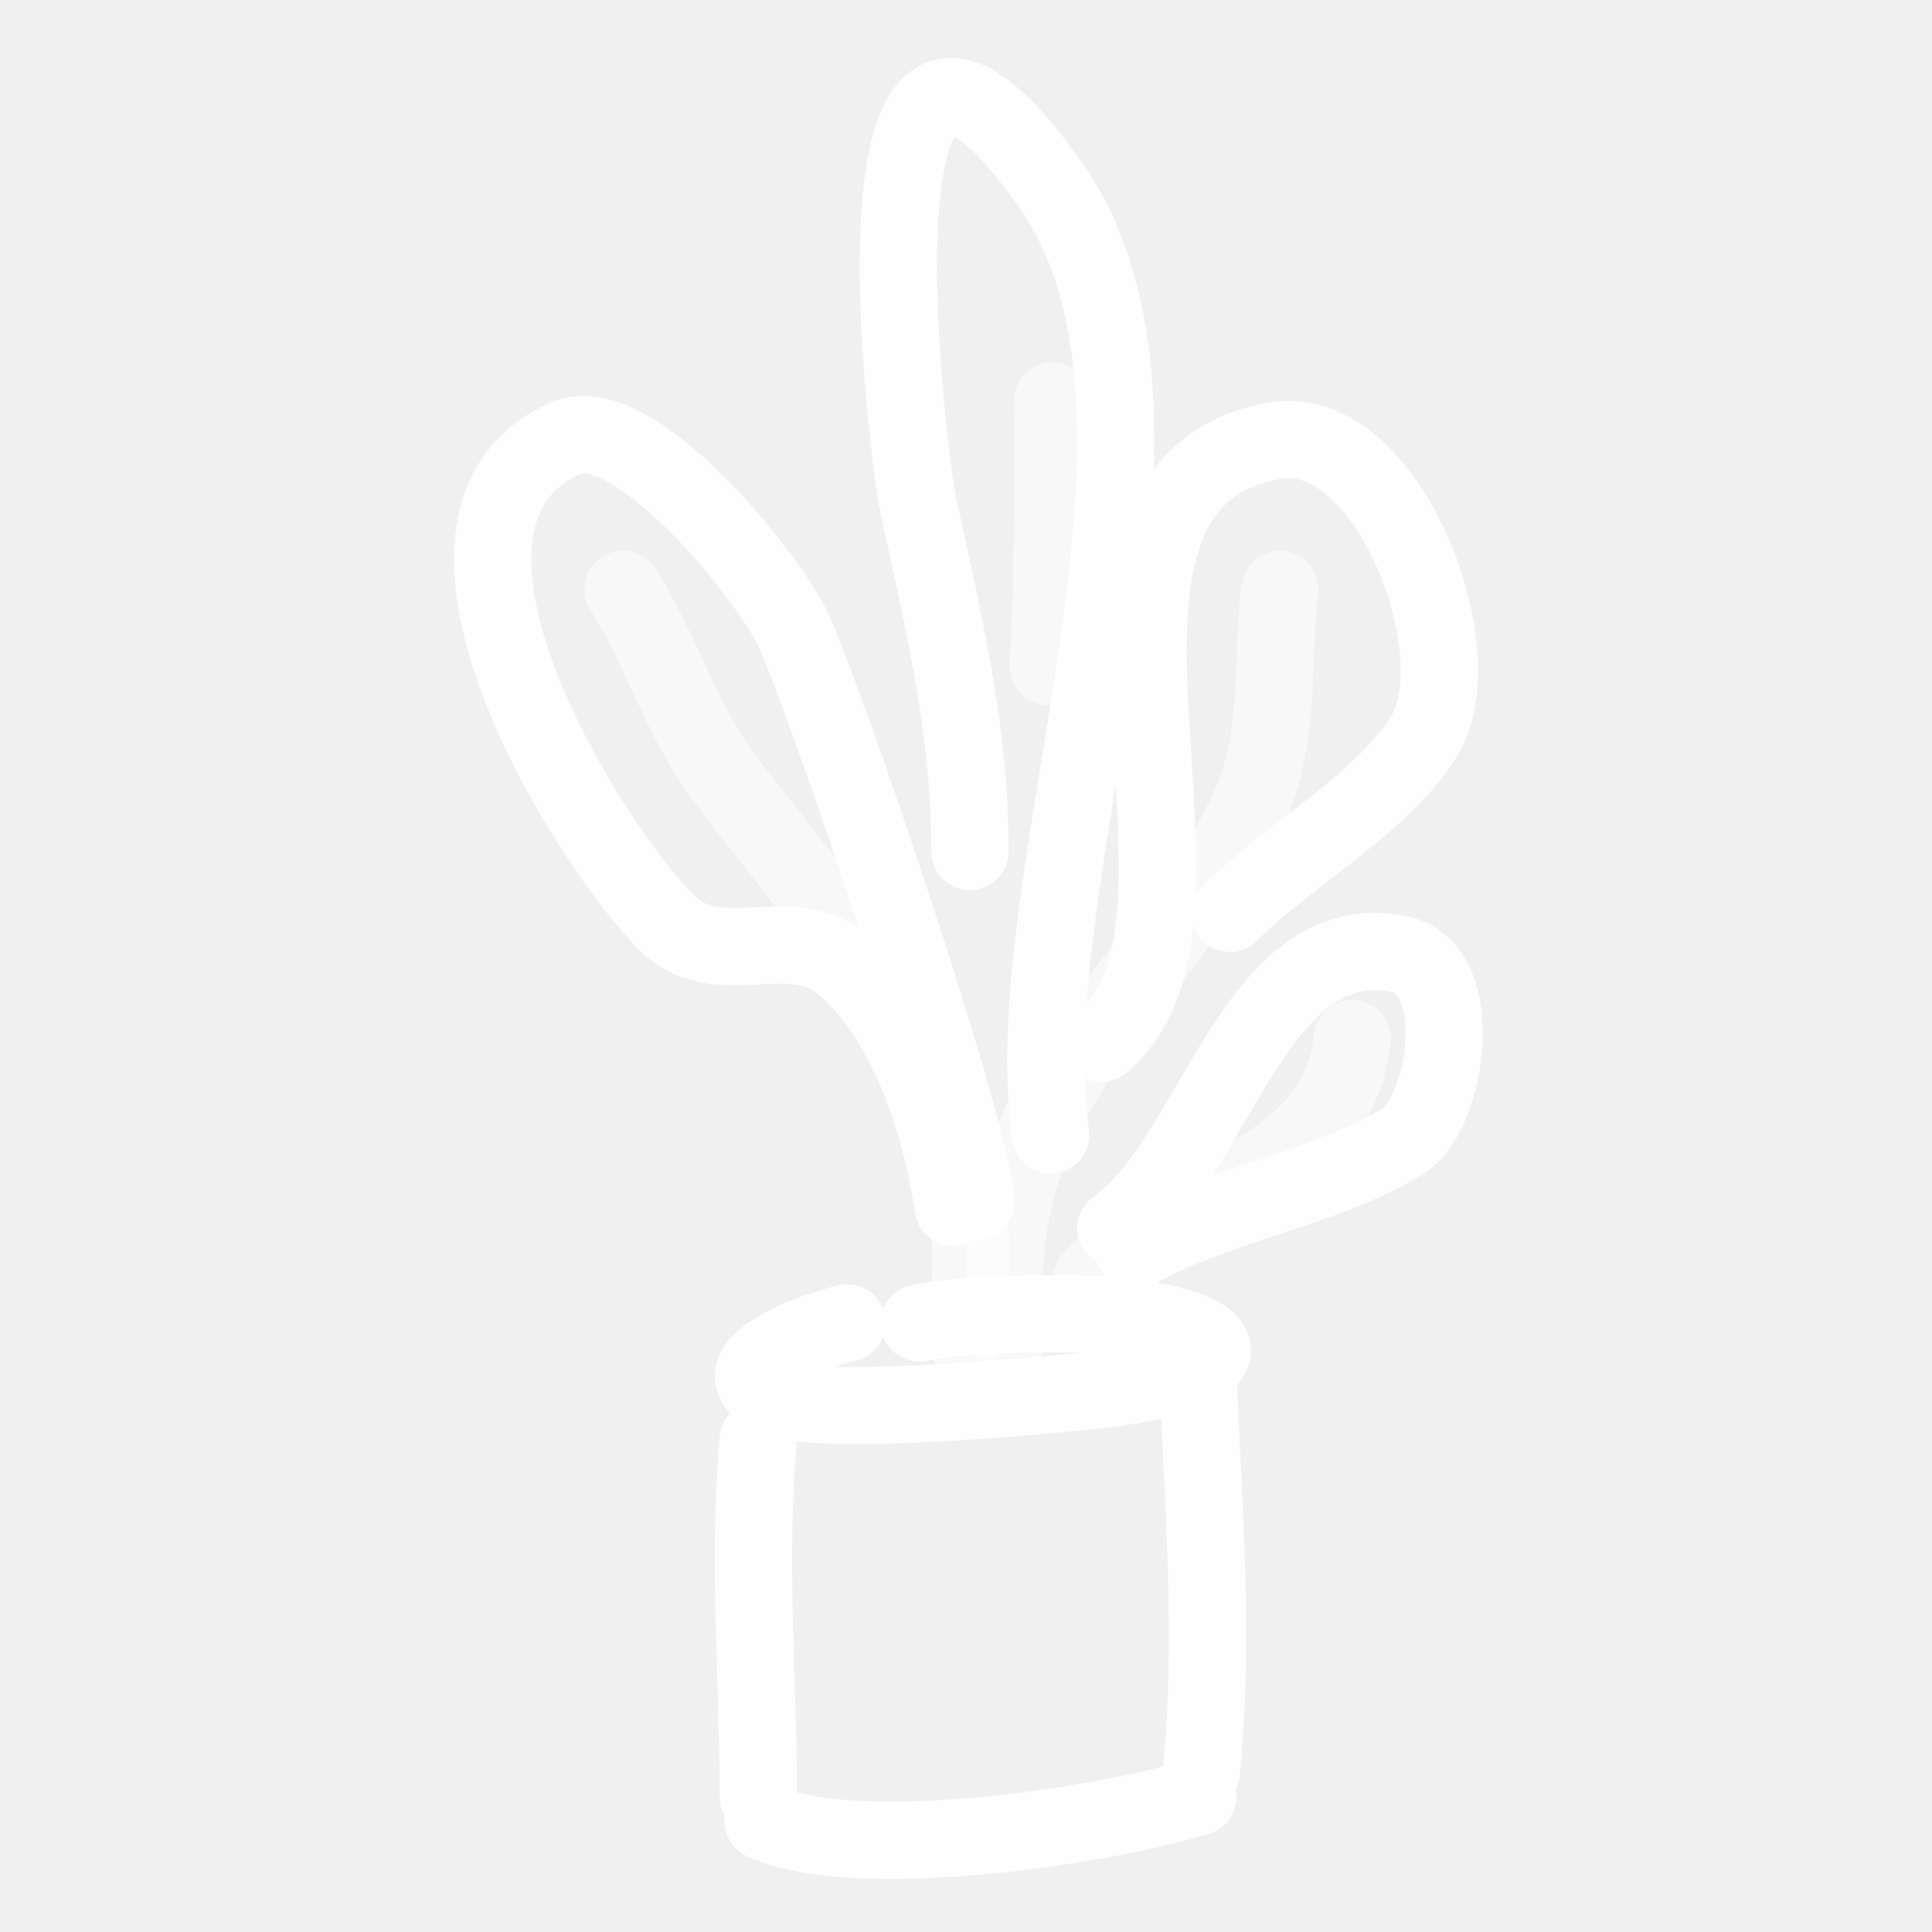
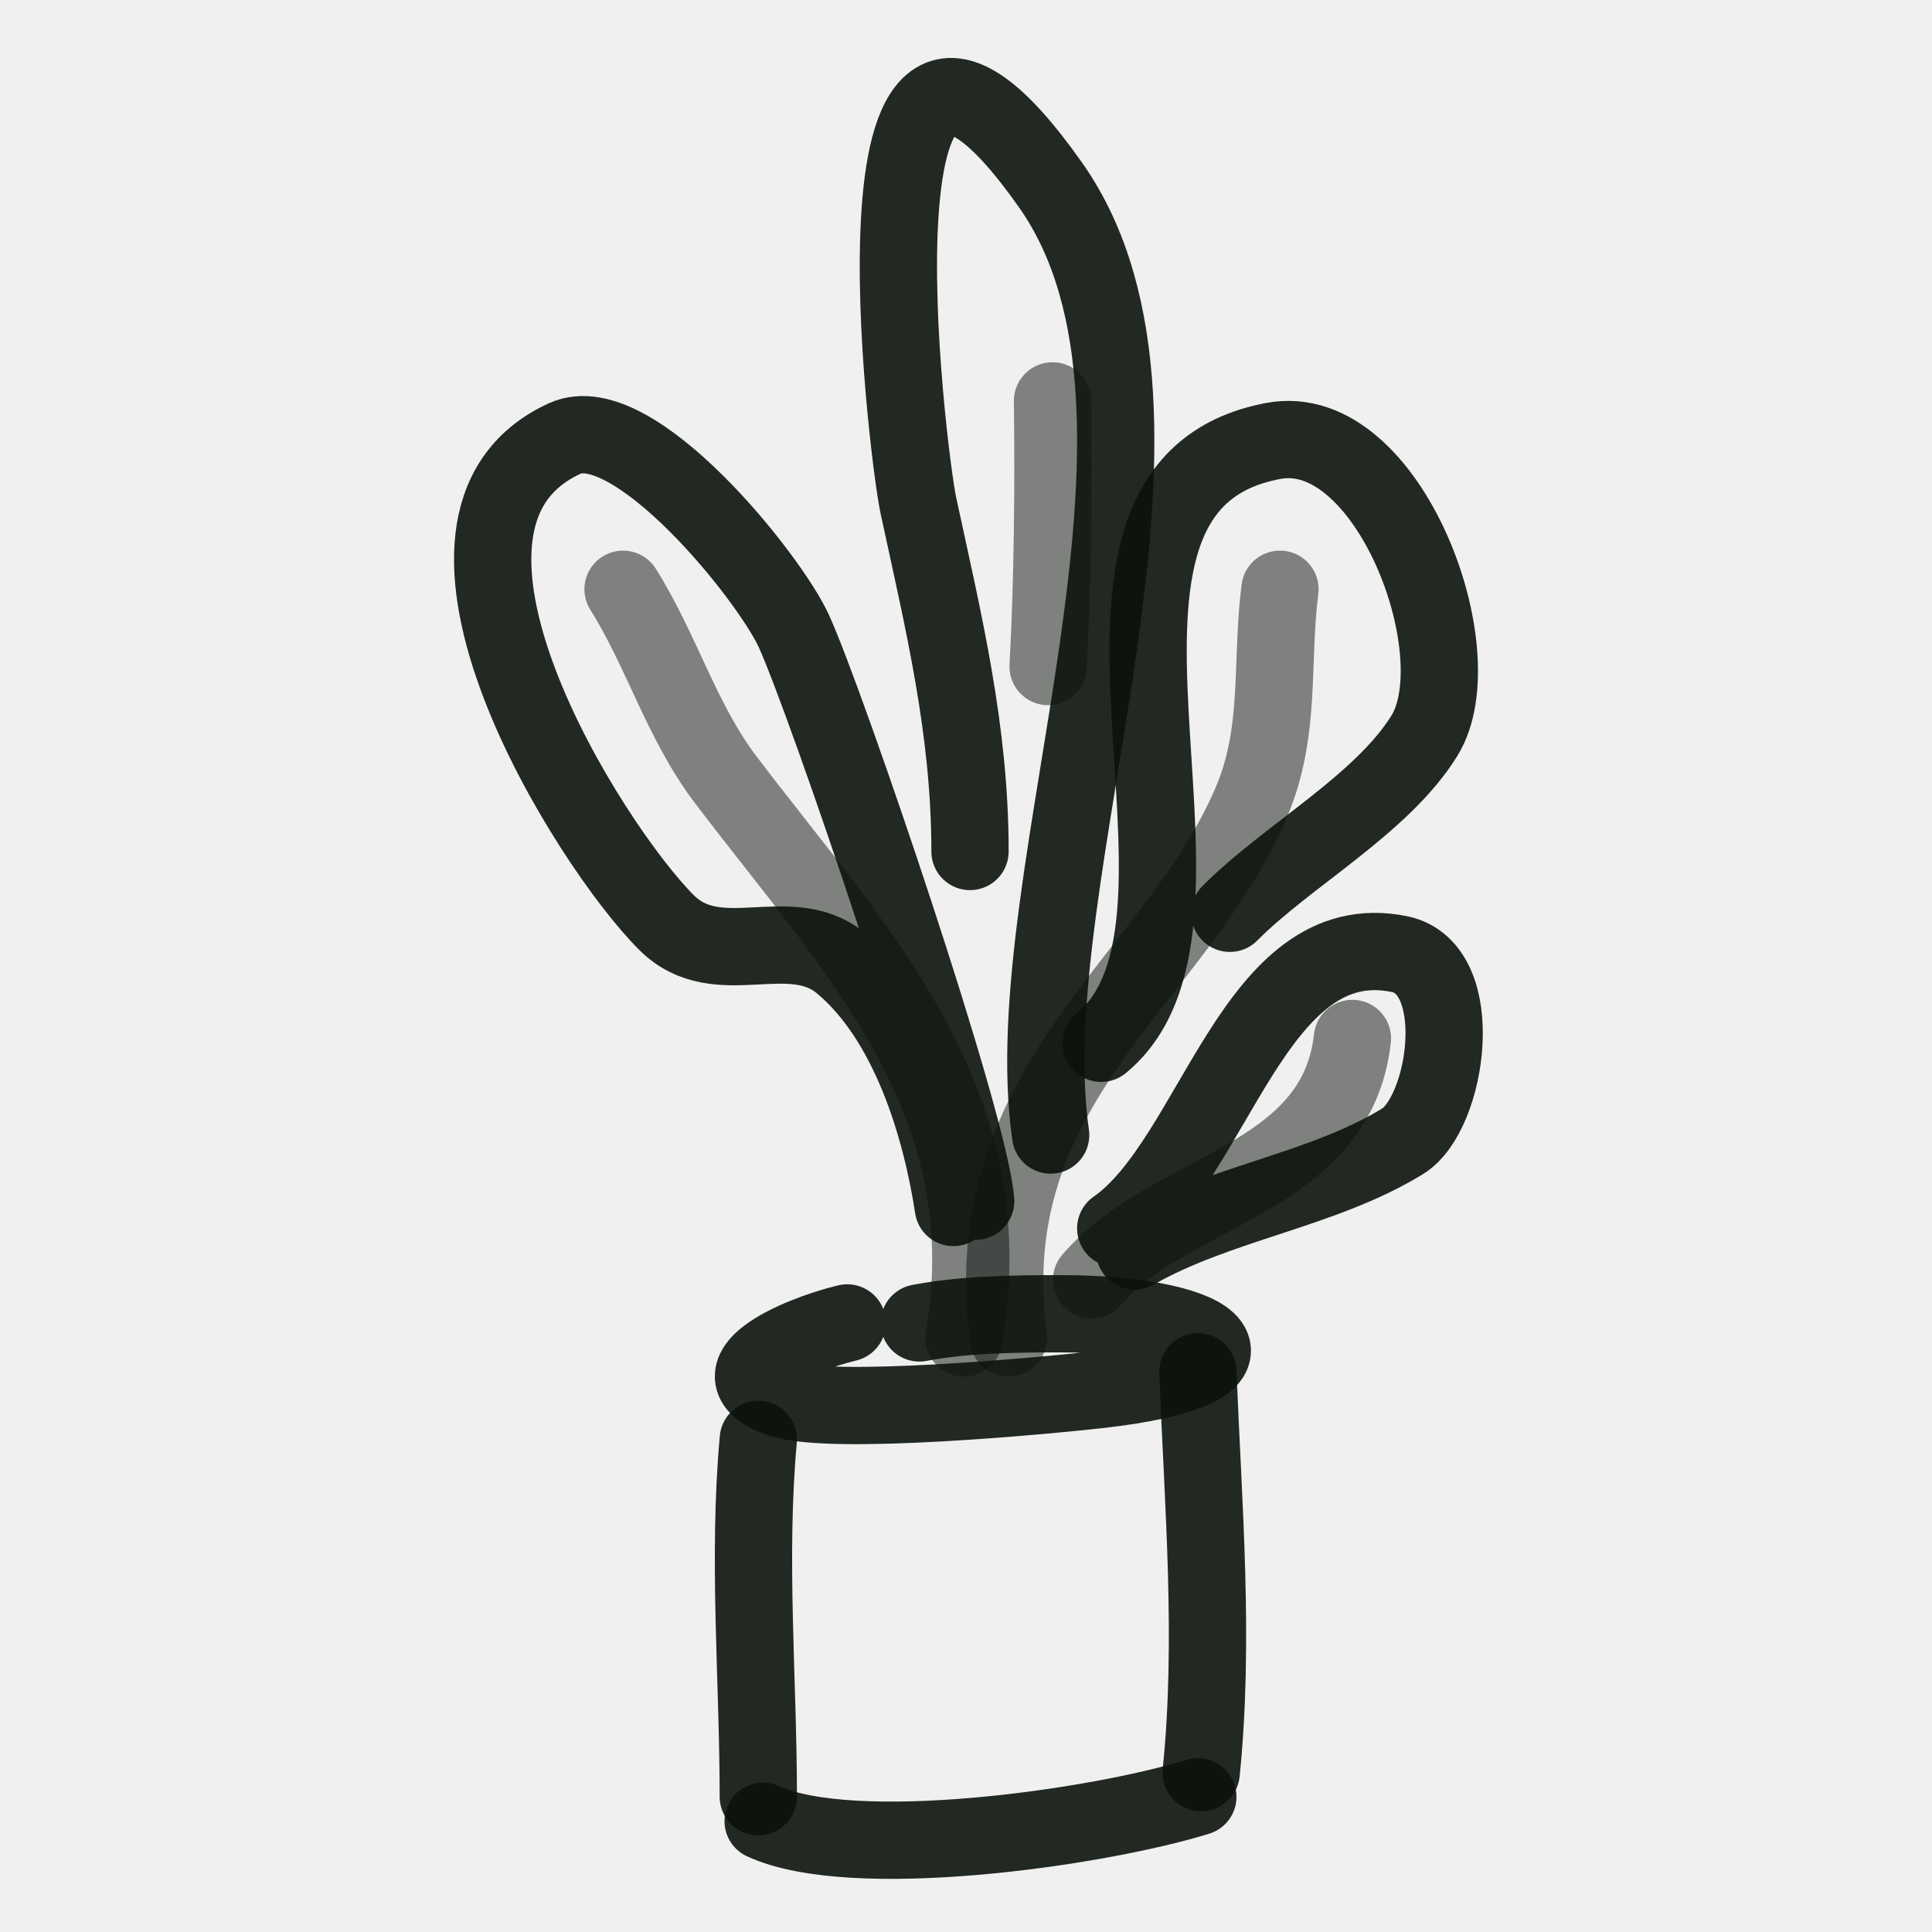
<svg xmlns="http://www.w3.org/2000/svg" width="32px" height="32px" viewBox="0 0 400 400" fill="none" class="homeplant">
-   <path d="M190.336 273.898C199.558 272.149 209.588 272 219.545 272C253.54 272 265.505 283.477 227.334 287.73C216.202 288.97 172.248 293.129 161.776 289.628C146.653 284.574 164.809 276.429 175.407 273.898" stroke="#FFFFFF" stroke-opacity="0.9" stroke-width="16" stroke-linecap="round" stroke-linejoin="round" />
-   <path d="M157 298C154.75 322.702 157 347.801 157 372" stroke="#FFFFFF" stroke-opacity="0.9" stroke-width="16" stroke-linecap="round" stroke-linejoin="round" />
-   <path d="M248 284C249.096 311.466 251.489 339.688 248.691 367" stroke="#FFFFFF" stroke-opacity="0.9" stroke-width="16" stroke-linecap="round" stroke-linejoin="round" />
-   <path d="M248 372C226.871 378.527 176.416 385.616 158 377.054" stroke="#FFFFFF" stroke-opacity="0.9" stroke-width="16" stroke-linecap="round" stroke-linejoin="round" />
-   <path d="M208.786 277C201.785 224.212 243.43 203.008 259.117 166.012C265.329 151.363 263.063 137.129 265 122" stroke="#FFFFFF" stroke-opacity="0.5" stroke-width="16" stroke-linecap="round" stroke-linejoin="round" />
-   <path d="M199.585 277C208.043 227.451 176.928 196.69 150.11 161.241C141.113 149.347 136.911 134.549 129 122" stroke="#FFFFFF" stroke-opacity="0.5" stroke-width="16" stroke-linecap="round" stroke-linejoin="round" />
-   <path d="M226 265C242.331 245.915 276.7 244.622 280 215" stroke="#FFFFFF" stroke-opacity="0.5" stroke-width="16" stroke-linecap="round" stroke-linejoin="round" />
-   <path d="M231 254.324C251.554 239.99 259.592 191.366 289.751 197.539C304.06 200.467 299.749 230.547 290.404 236.286C273.846 246.453 252.325 249.102 234.917 259" stroke="#FFFFFF" stroke-opacity="0.9" stroke-width="16" stroke-linecap="round" stroke-linejoin="round" />
-   <path d="M228 216C259.105 190.462 211.918 100.797 263.726 91.277C287.468 86.915 305.473 135.239 294.906 152.326C286.097 166.568 266.351 177.245 254.632 189.086" stroke="#FFFFFF" stroke-opacity="0.9" stroke-width="16" stroke-linecap="round" stroke-linejoin="round" />
-   <path d="M197.383 250C194.767 232.834 188.106 211.1 174.299 199.55C163.49 190.507 148.662 201.601 138.023 191.032C122.107 175.221 79.61 107.893 116.918 90.787C131.014 84.324 159.285 119.449 164.406 130.754C171.254 145.875 200.86 232.834 202 248.69" stroke="#FFFFFF" stroke-opacity="0.9" stroke-width="16" stroke-linecap="round" stroke-linejoin="round" />
-   <path d="M217.526 235C209.719 181.092 251.423 86.497 217.526 38.332C173.159 -24.707 187.881 94.22 190.144 104.684C195.405 129.008 200.83 151.199 200.83 176.292" stroke="#FFFFFF" stroke-opacity="0.9" stroke-width="16" stroke-linecap="round" stroke-linejoin="round" />
-   <path d="M217.917 83C218.128 101.365 217.975 119.688 217 138" stroke="#FFFFFF" stroke-opacity="0.5" stroke-width="16" stroke-linecap="round" stroke-linejoin="round" />
+   <path d="M190.336 273.898C199.558 272.149 209.588 272 219.545 272C253.54 272 265.505 283.477 227.334 287.73C216.202 288.97 172.248 293.129 161.776 289.628C146.653 284.574 164.809 276.429 175.407 273.898" stroke="#0C120C" stroke-opacity="0.9" stroke-width="16" stroke-linecap="round" stroke-linejoin="round" />
+   <path d="M157 298C154.75 322.702 157 347.801 157 372" stroke="#0C120C" stroke-opacity="0.9" stroke-width="16" stroke-linecap="round" stroke-linejoin="round" />
+   <path d="M248 284C249.096 311.466 251.489 339.688 248.691 367" stroke="#0C120C" stroke-opacity="0.9" stroke-width="16" stroke-linecap="round" stroke-linejoin="round" />
+   <path d="M248 372C226.871 378.527 176.416 385.616 158 377.054" stroke="#0C120C" stroke-opacity="0.9" stroke-width="16" stroke-linecap="round" stroke-linejoin="round" />
+   <path d="M208.786 277C201.785 224.212 243.43 203.008 259.117 166.012C265.329 151.363 263.063 137.129 265 122" stroke="#0C120C" stroke-opacity="0.5" stroke-width="16" stroke-linecap="round" stroke-linejoin="round" />
+   <path d="M199.585 277C208.043 227.451 176.928 196.69 150.11 161.241C141.113 149.347 136.911 134.549 129 122" stroke="#0C120C" stroke-opacity="0.5" stroke-width="16" stroke-linecap="round" stroke-linejoin="round" />
+   <path d="M226 265C242.331 245.915 276.7 244.622 280 215" stroke="#0C120C" stroke-opacity="0.5" stroke-width="16" stroke-linecap="round" stroke-linejoin="round" />
+   <path d="M231 254.324C251.554 239.99 259.592 191.366 289.751 197.539C304.06 200.467 299.749 230.547 290.404 236.286C273.846 246.453 252.325 249.102 234.917 259" stroke="#0C120C" stroke-opacity="0.9" stroke-width="16" stroke-linecap="round" stroke-linejoin="round" />
+   <path d="M228 216C259.105 190.462 211.918 100.797 263.726 91.277C287.468 86.915 305.473 135.239 294.906 152.326C286.097 166.568 266.351 177.245 254.632 189.086" stroke="#0C120C" stroke-opacity="0.9" stroke-width="16" stroke-linecap="round" stroke-linejoin="round" />
+   <path d="M197.383 250C194.767 232.834 188.106 211.1 174.299 199.55C163.49 190.507 148.662 201.601 138.023 191.032C122.107 175.221 79.61 107.893 116.918 90.787C131.014 84.324 159.285 119.449 164.406 130.754C171.254 145.875 200.86 232.834 202 248.69" stroke="#0C120C" stroke-opacity="0.9" stroke-width="16" stroke-linecap="round" stroke-linejoin="round" />
+   <path d="M217.526 235C209.719 181.092 251.423 86.497 217.526 38.332C173.159 -24.707 187.881 94.22 190.144 104.684C195.405 129.008 200.83 151.199 200.83 176.292" stroke="#0C120C" stroke-opacity="0.9" stroke-width="16" stroke-linecap="round" stroke-linejoin="round" />
+   <path d="M217.917 83C218.128 101.365 217.975 119.688 217 138" stroke="#0C120C" stroke-opacity="0.5" stroke-width="16" stroke-linecap="round" stroke-linejoin="round" />
</svg>
